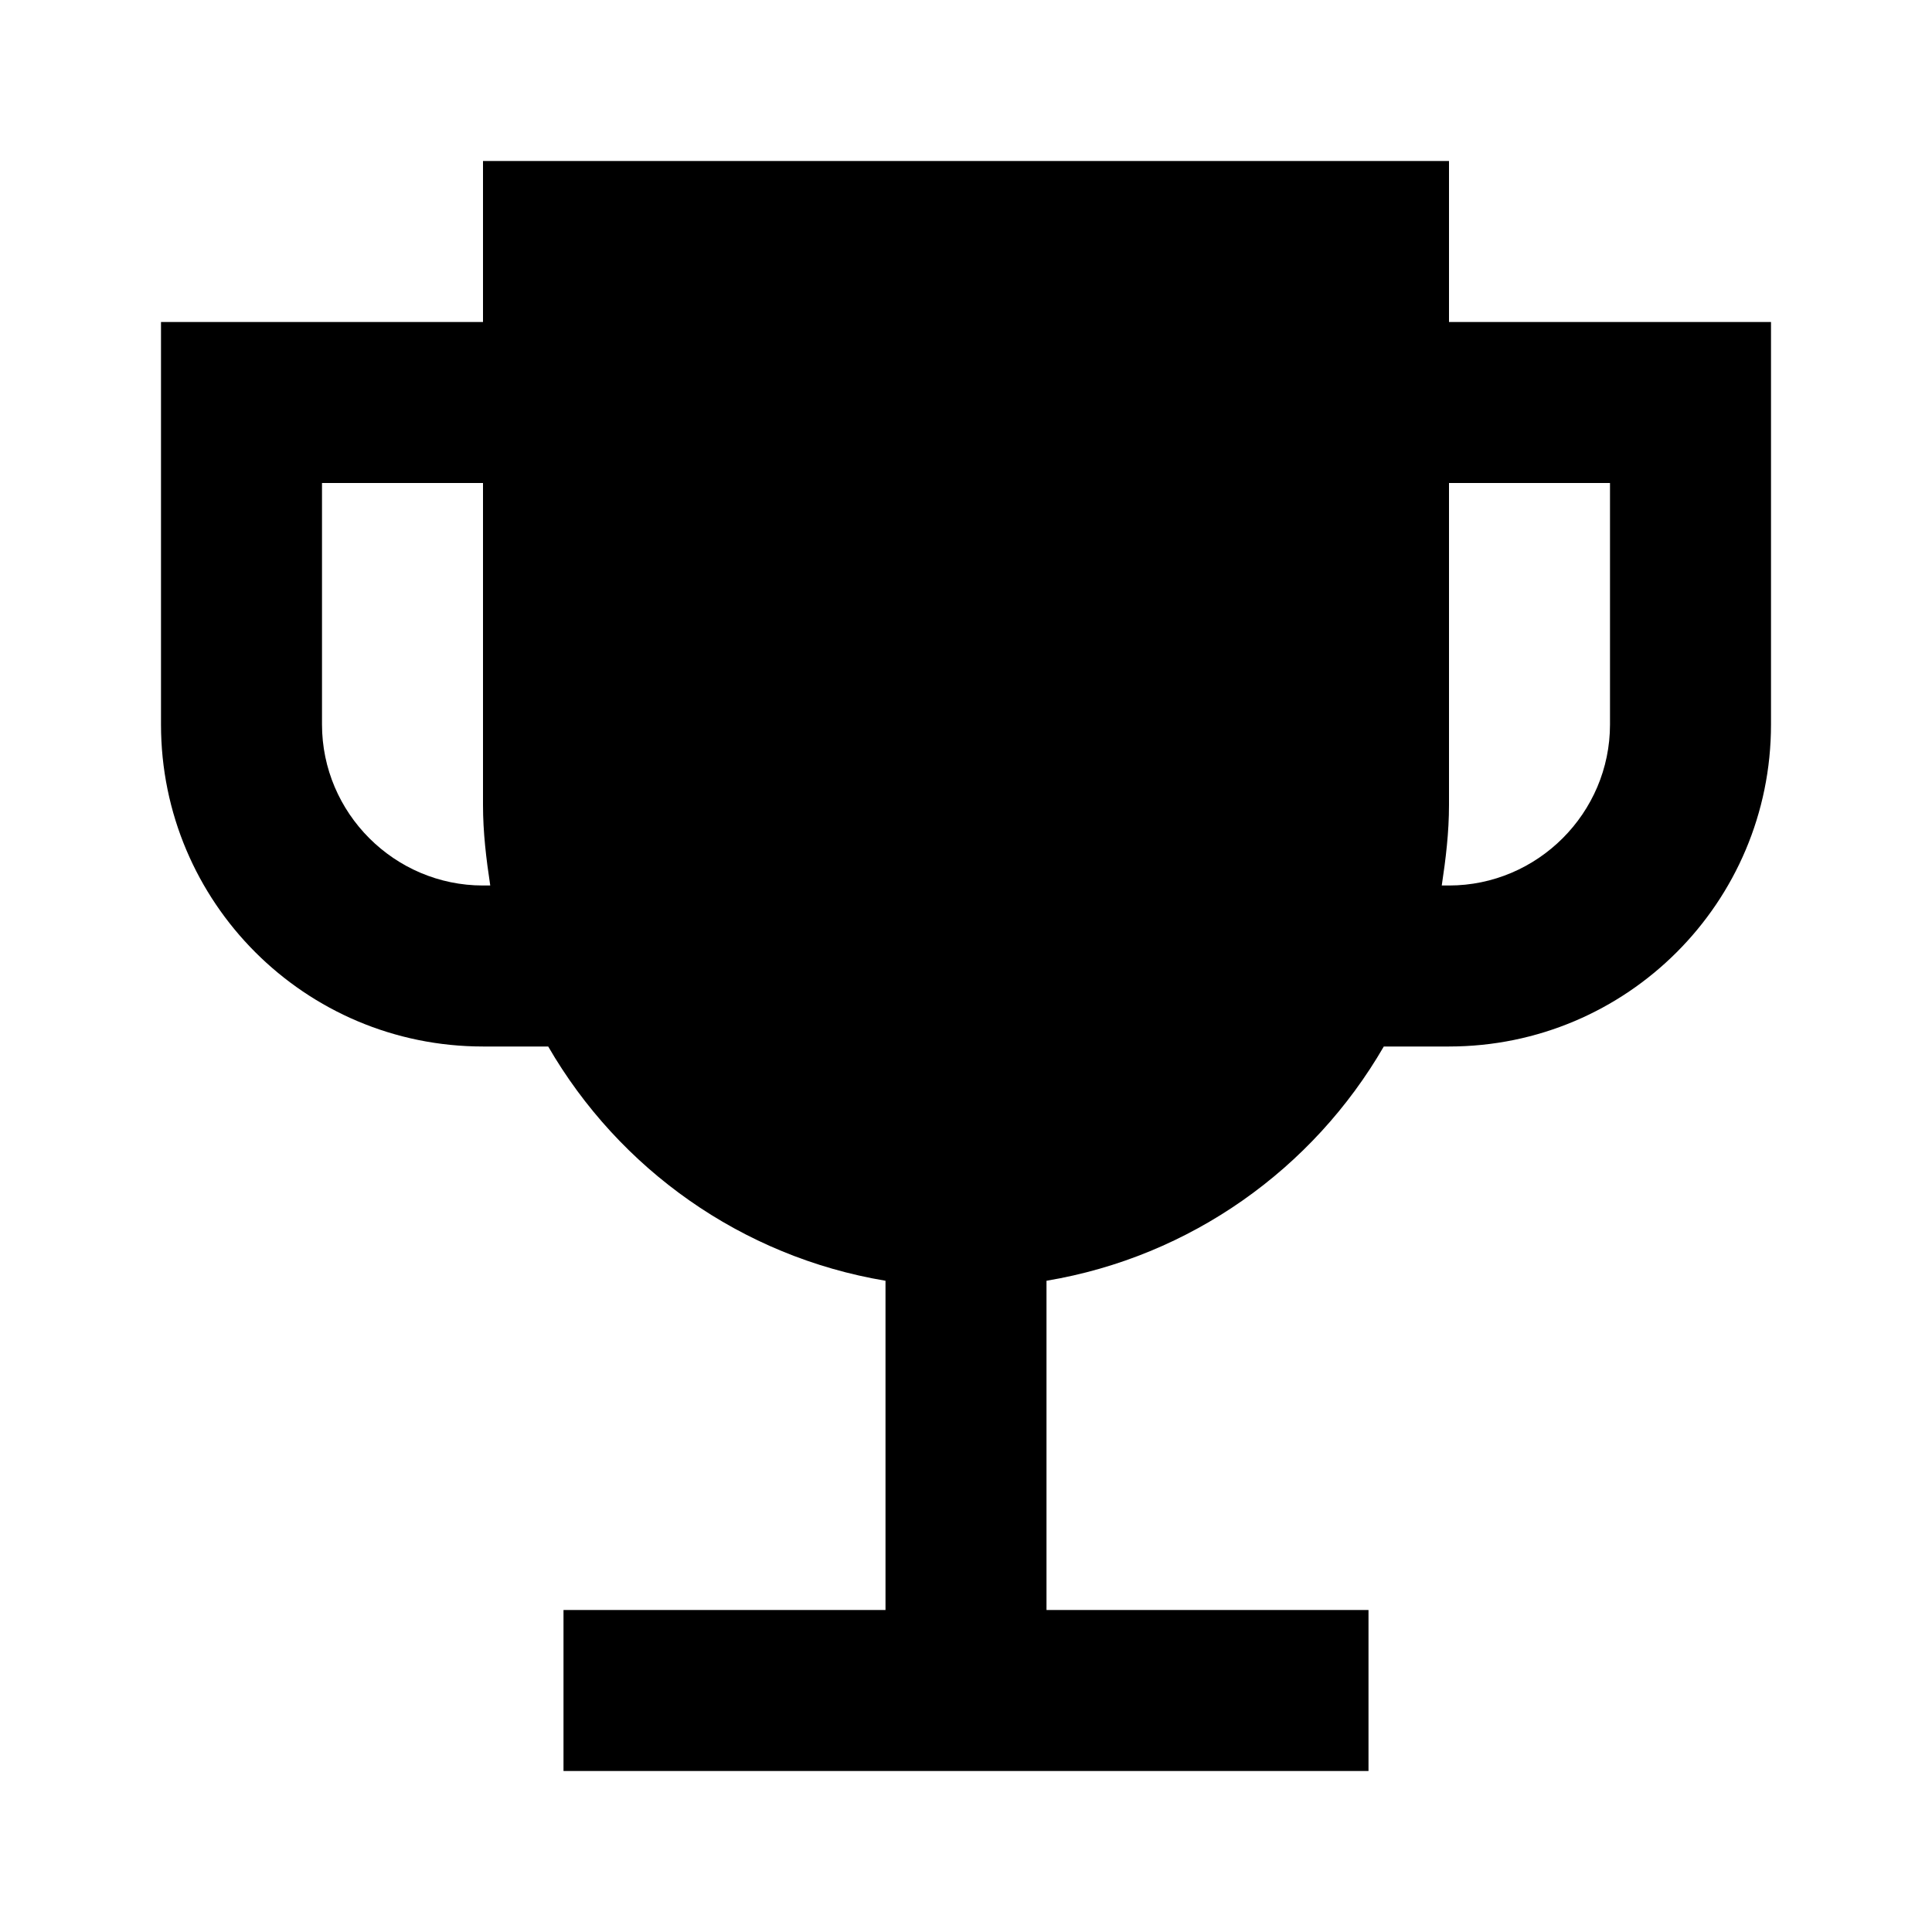
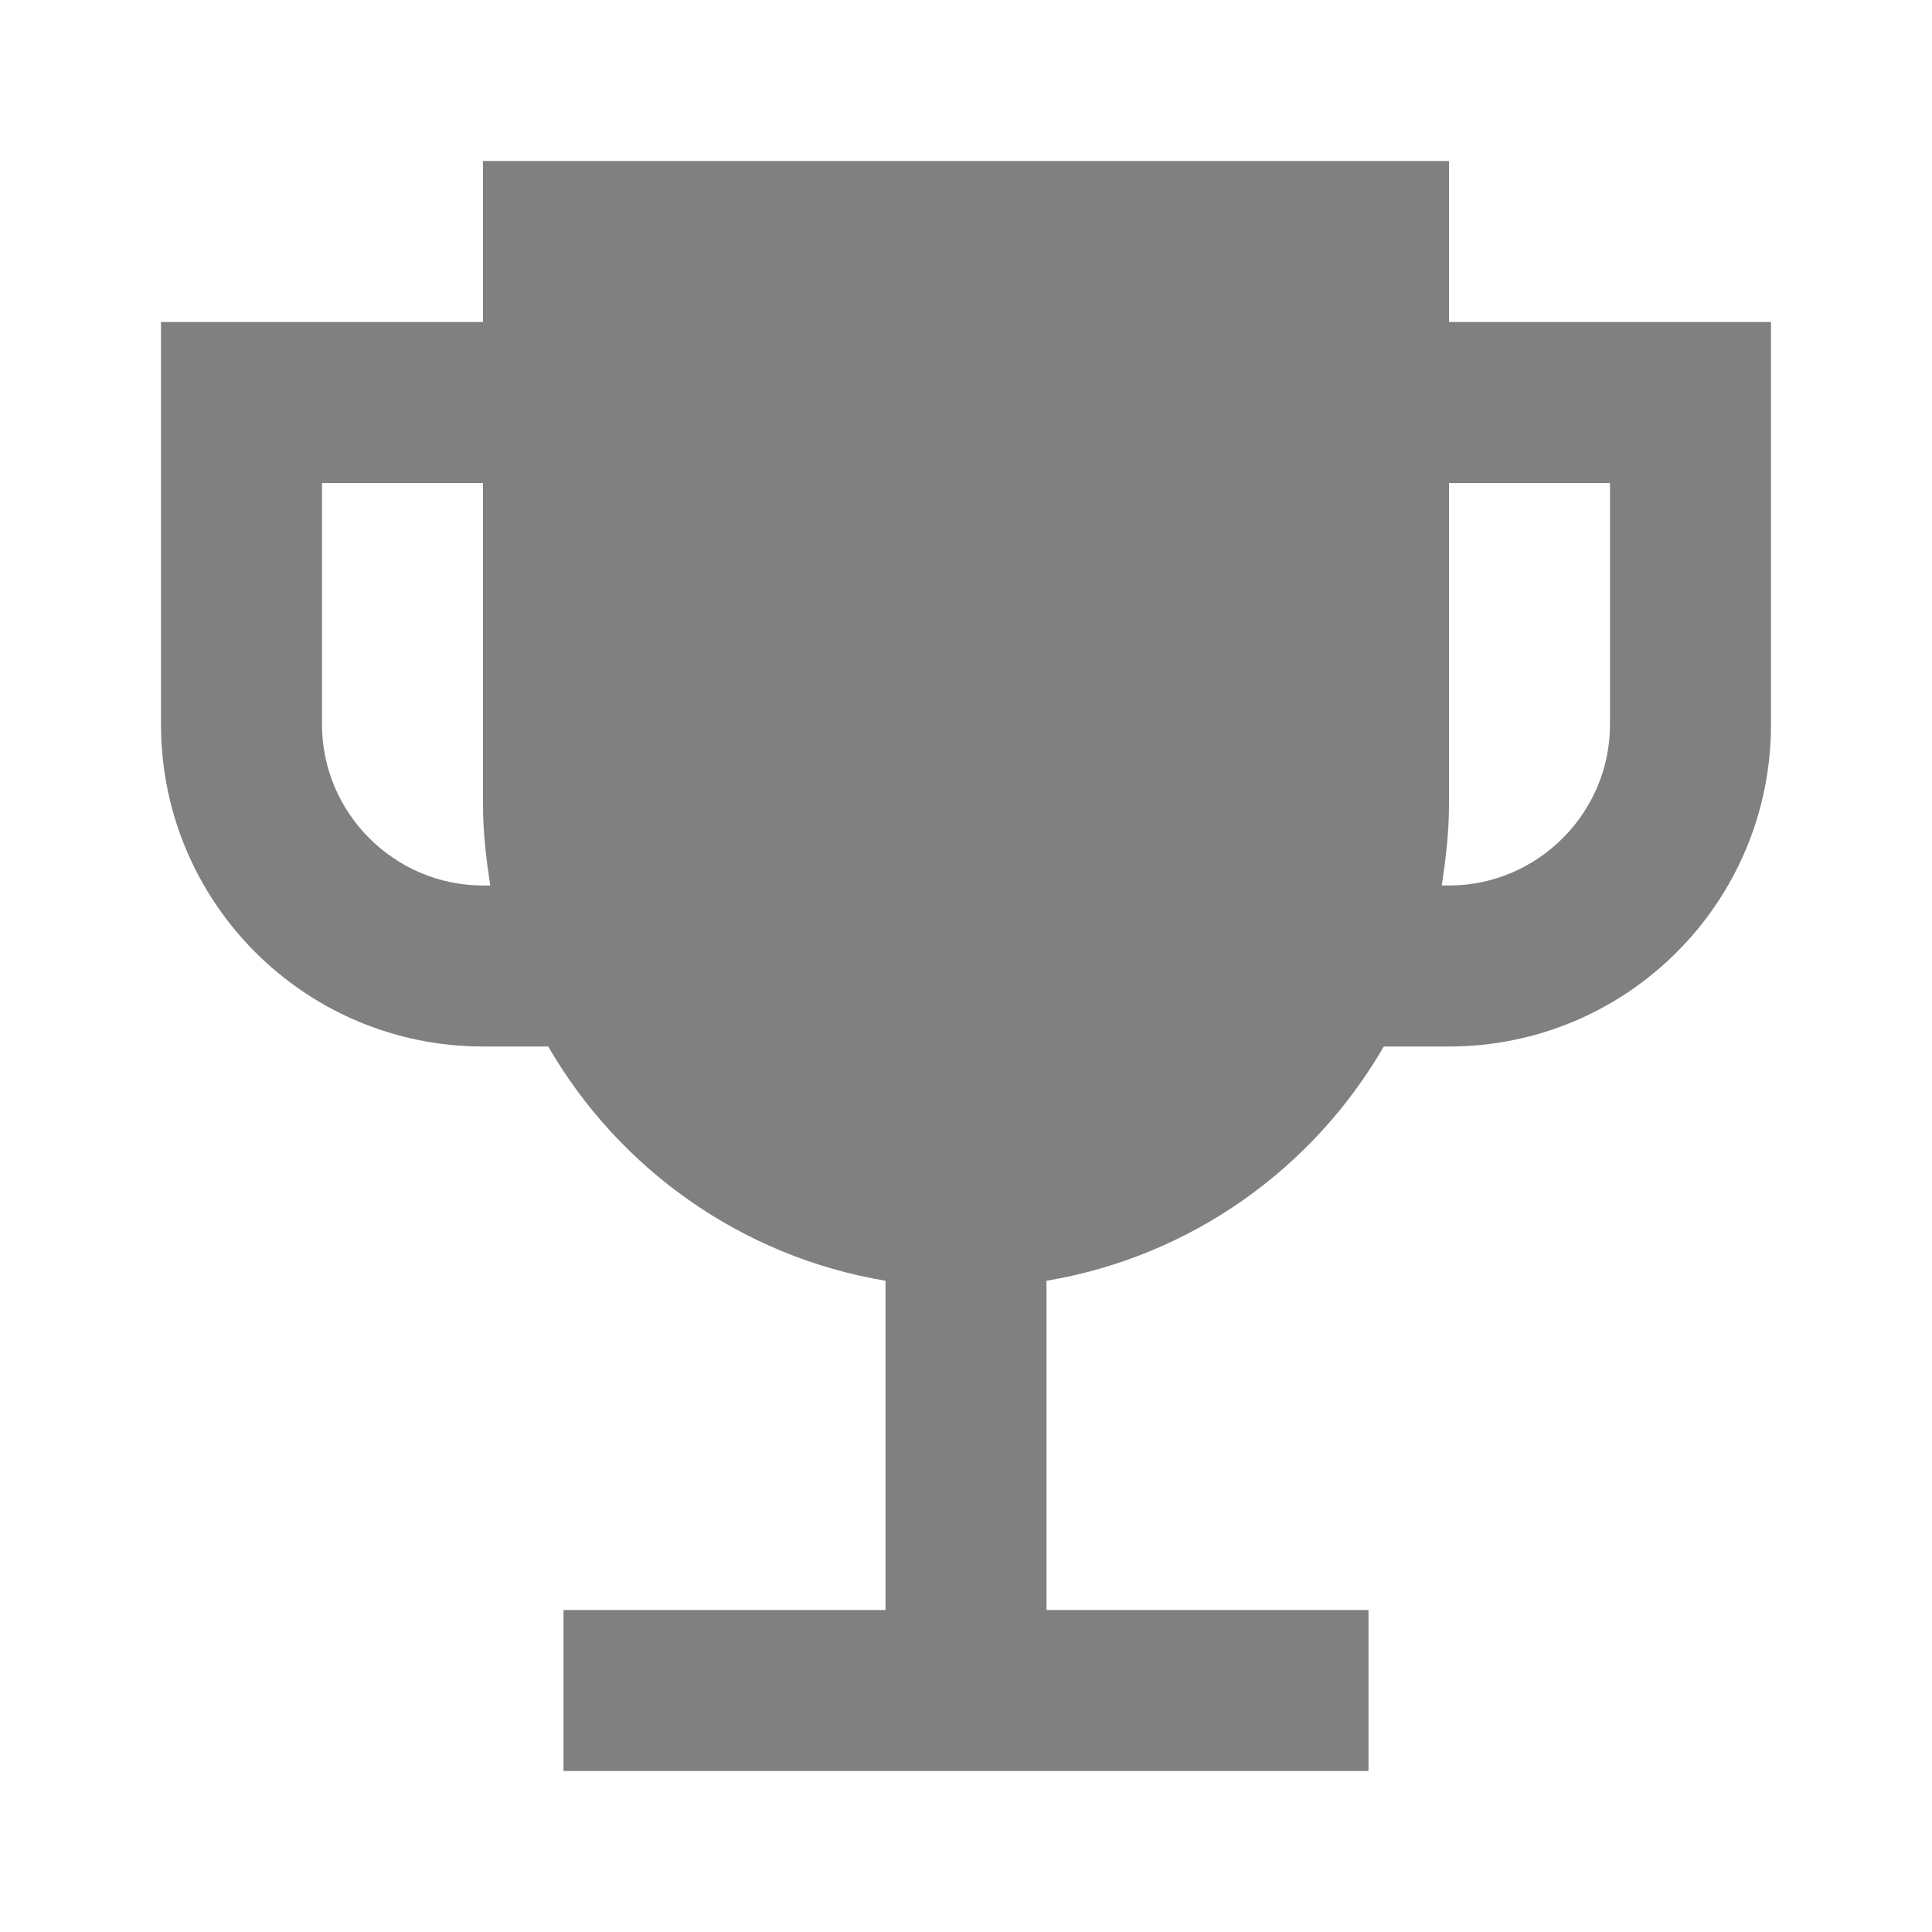
- <svg xmlns="http://www.w3.org/2000/svg" viewBox="0 0 24 24" id="trophy-medium" aria-hidden="true" role="none" data-supported-dps="24x24" fill="currentColor">
+ <svg xmlns="http://www.w3.org/2000/svg" viewBox="0 0 24 24" id="trophy-medium" aria-hidden="true" role="none" data-supported-dps="24x24" fill="gray">
  <path d="M18 4V2H6v2H2v5c0 2.21 1.79 4 4 4h.81c.88 1.52 2.4 2.61 4.19 2.91V20H7v2h10v-2h-4v-4.09c1.79-.3 3.31-1.39 4.19-2.91H18c2.21 0 4-1.79 4-4V4h-4zM6 11c-1.1 0-2-.9-2-2V6h2v4c0 .34.04.67.09 1H6zm14-2c0 1.1-.9 2-2 2h-.09c.05-.33.09-.66.09-1V6h2v3z" />
</svg>
